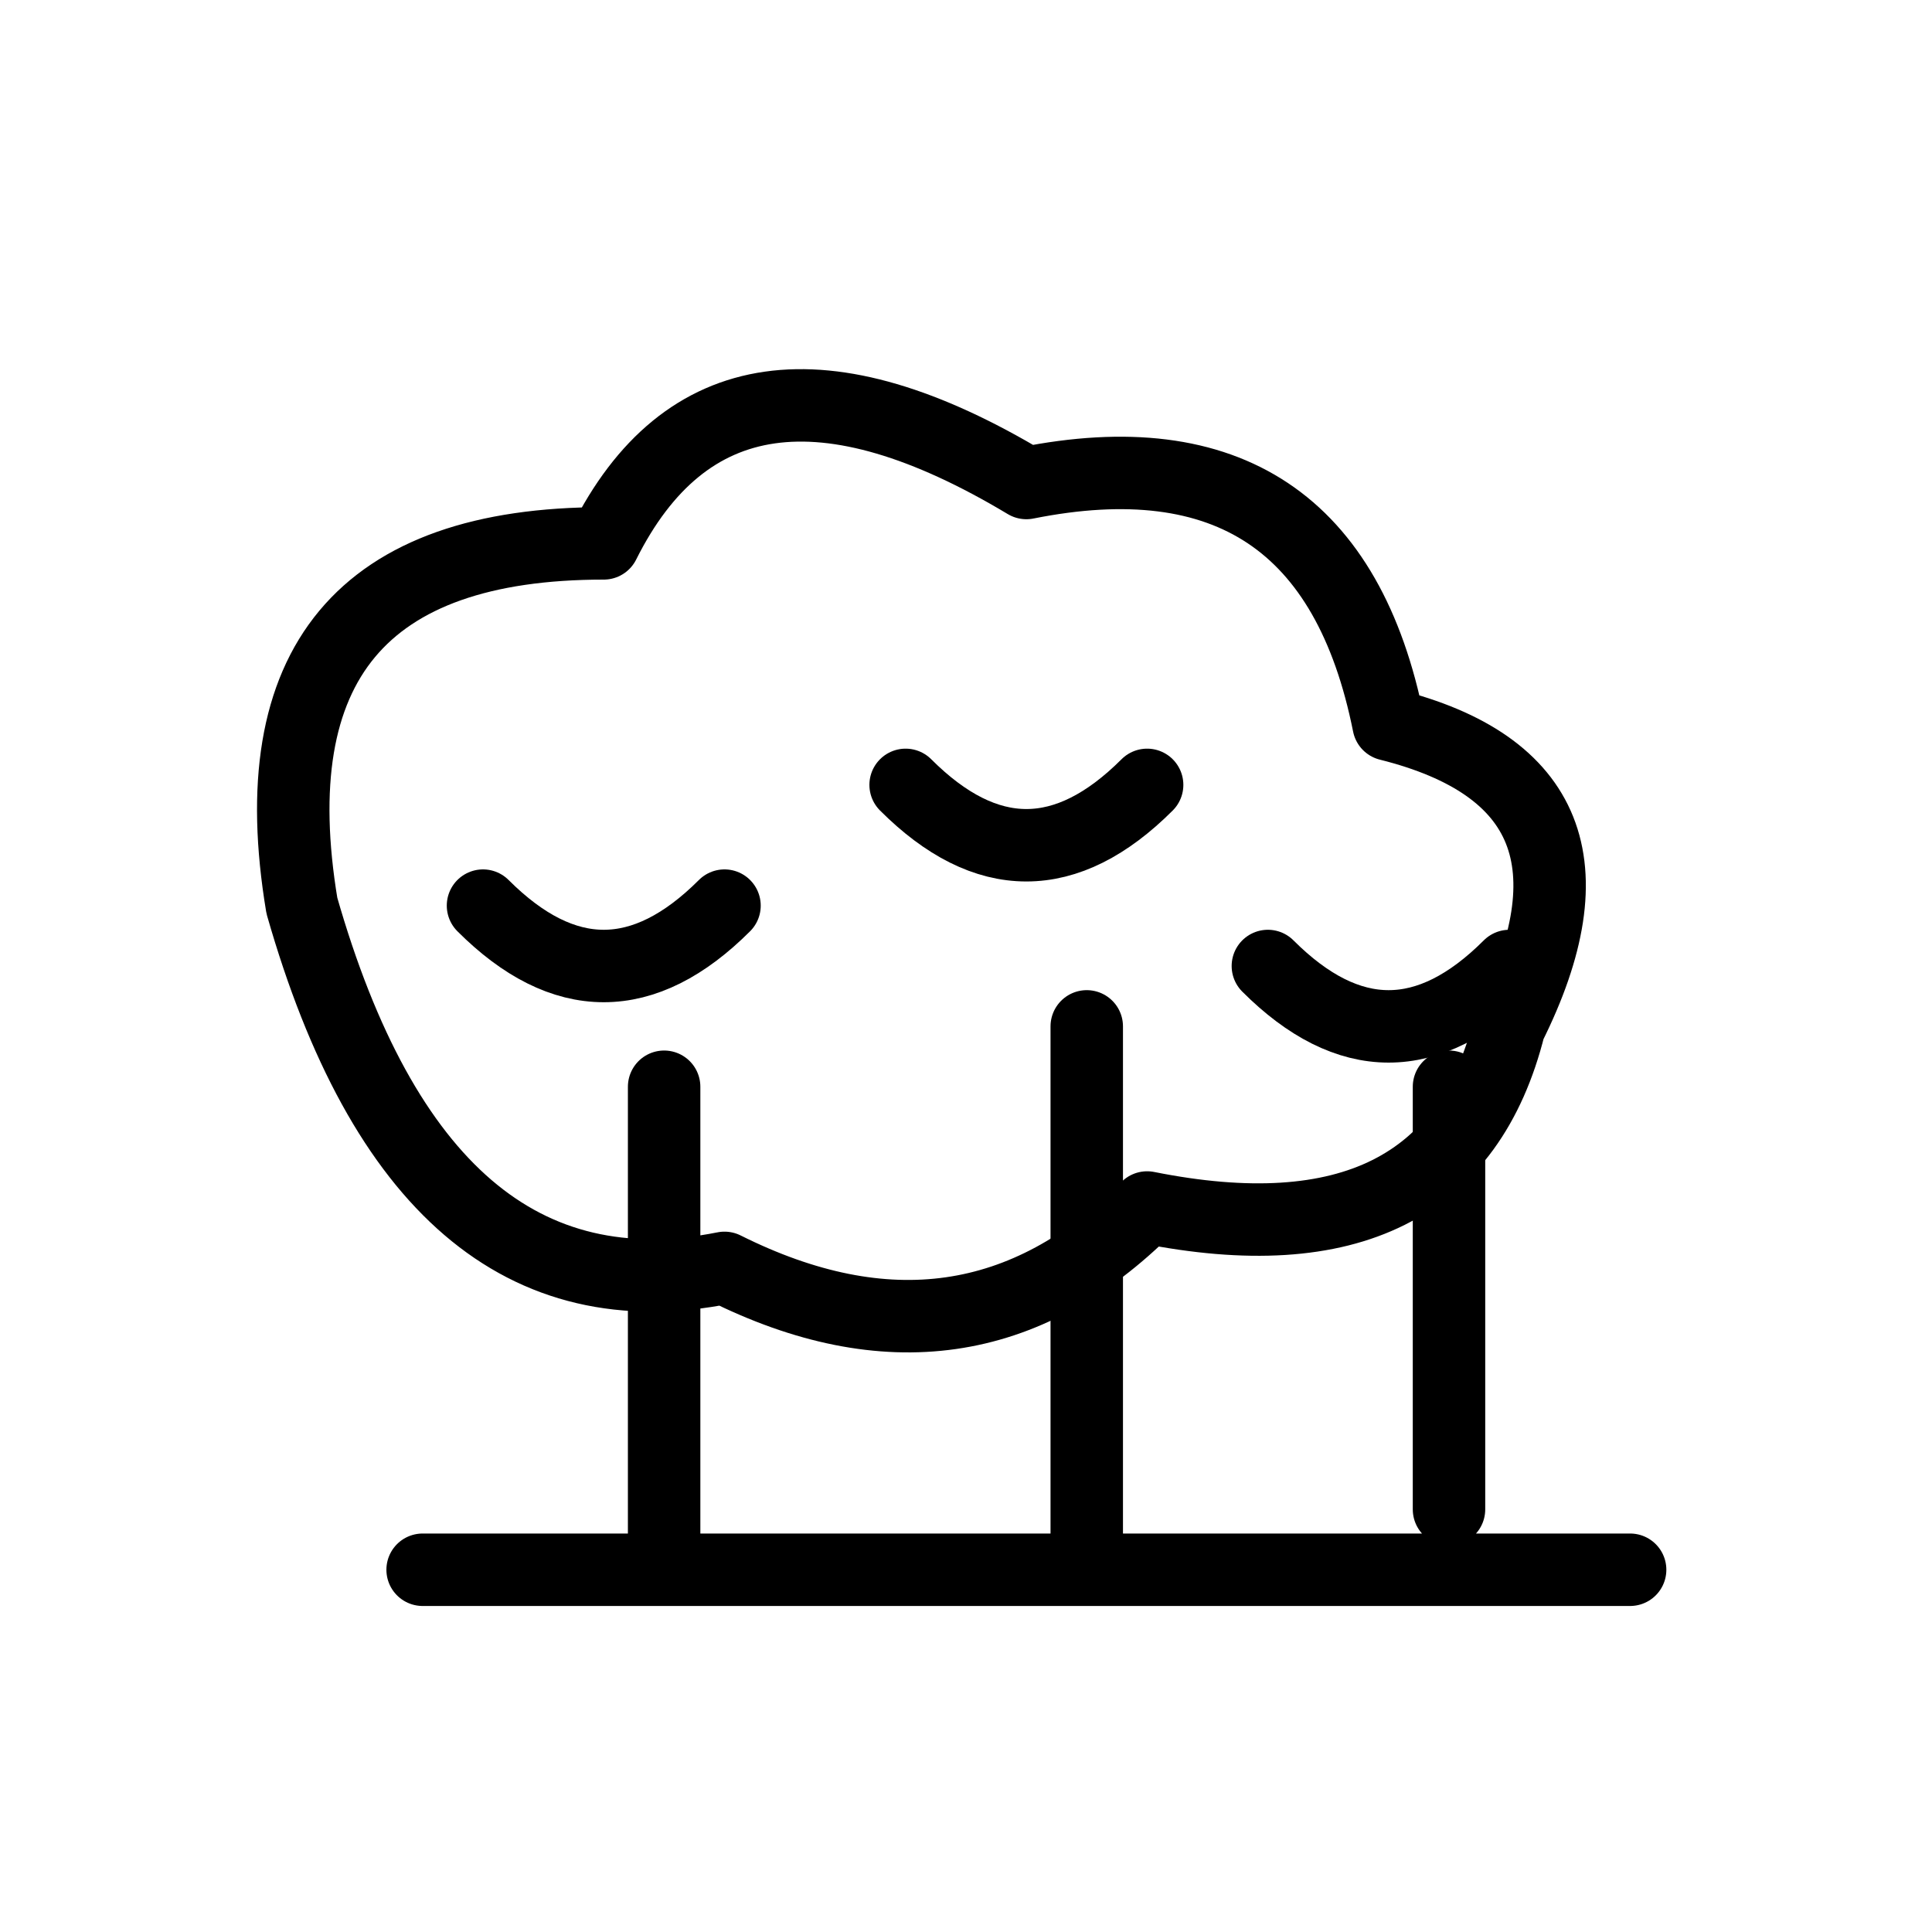
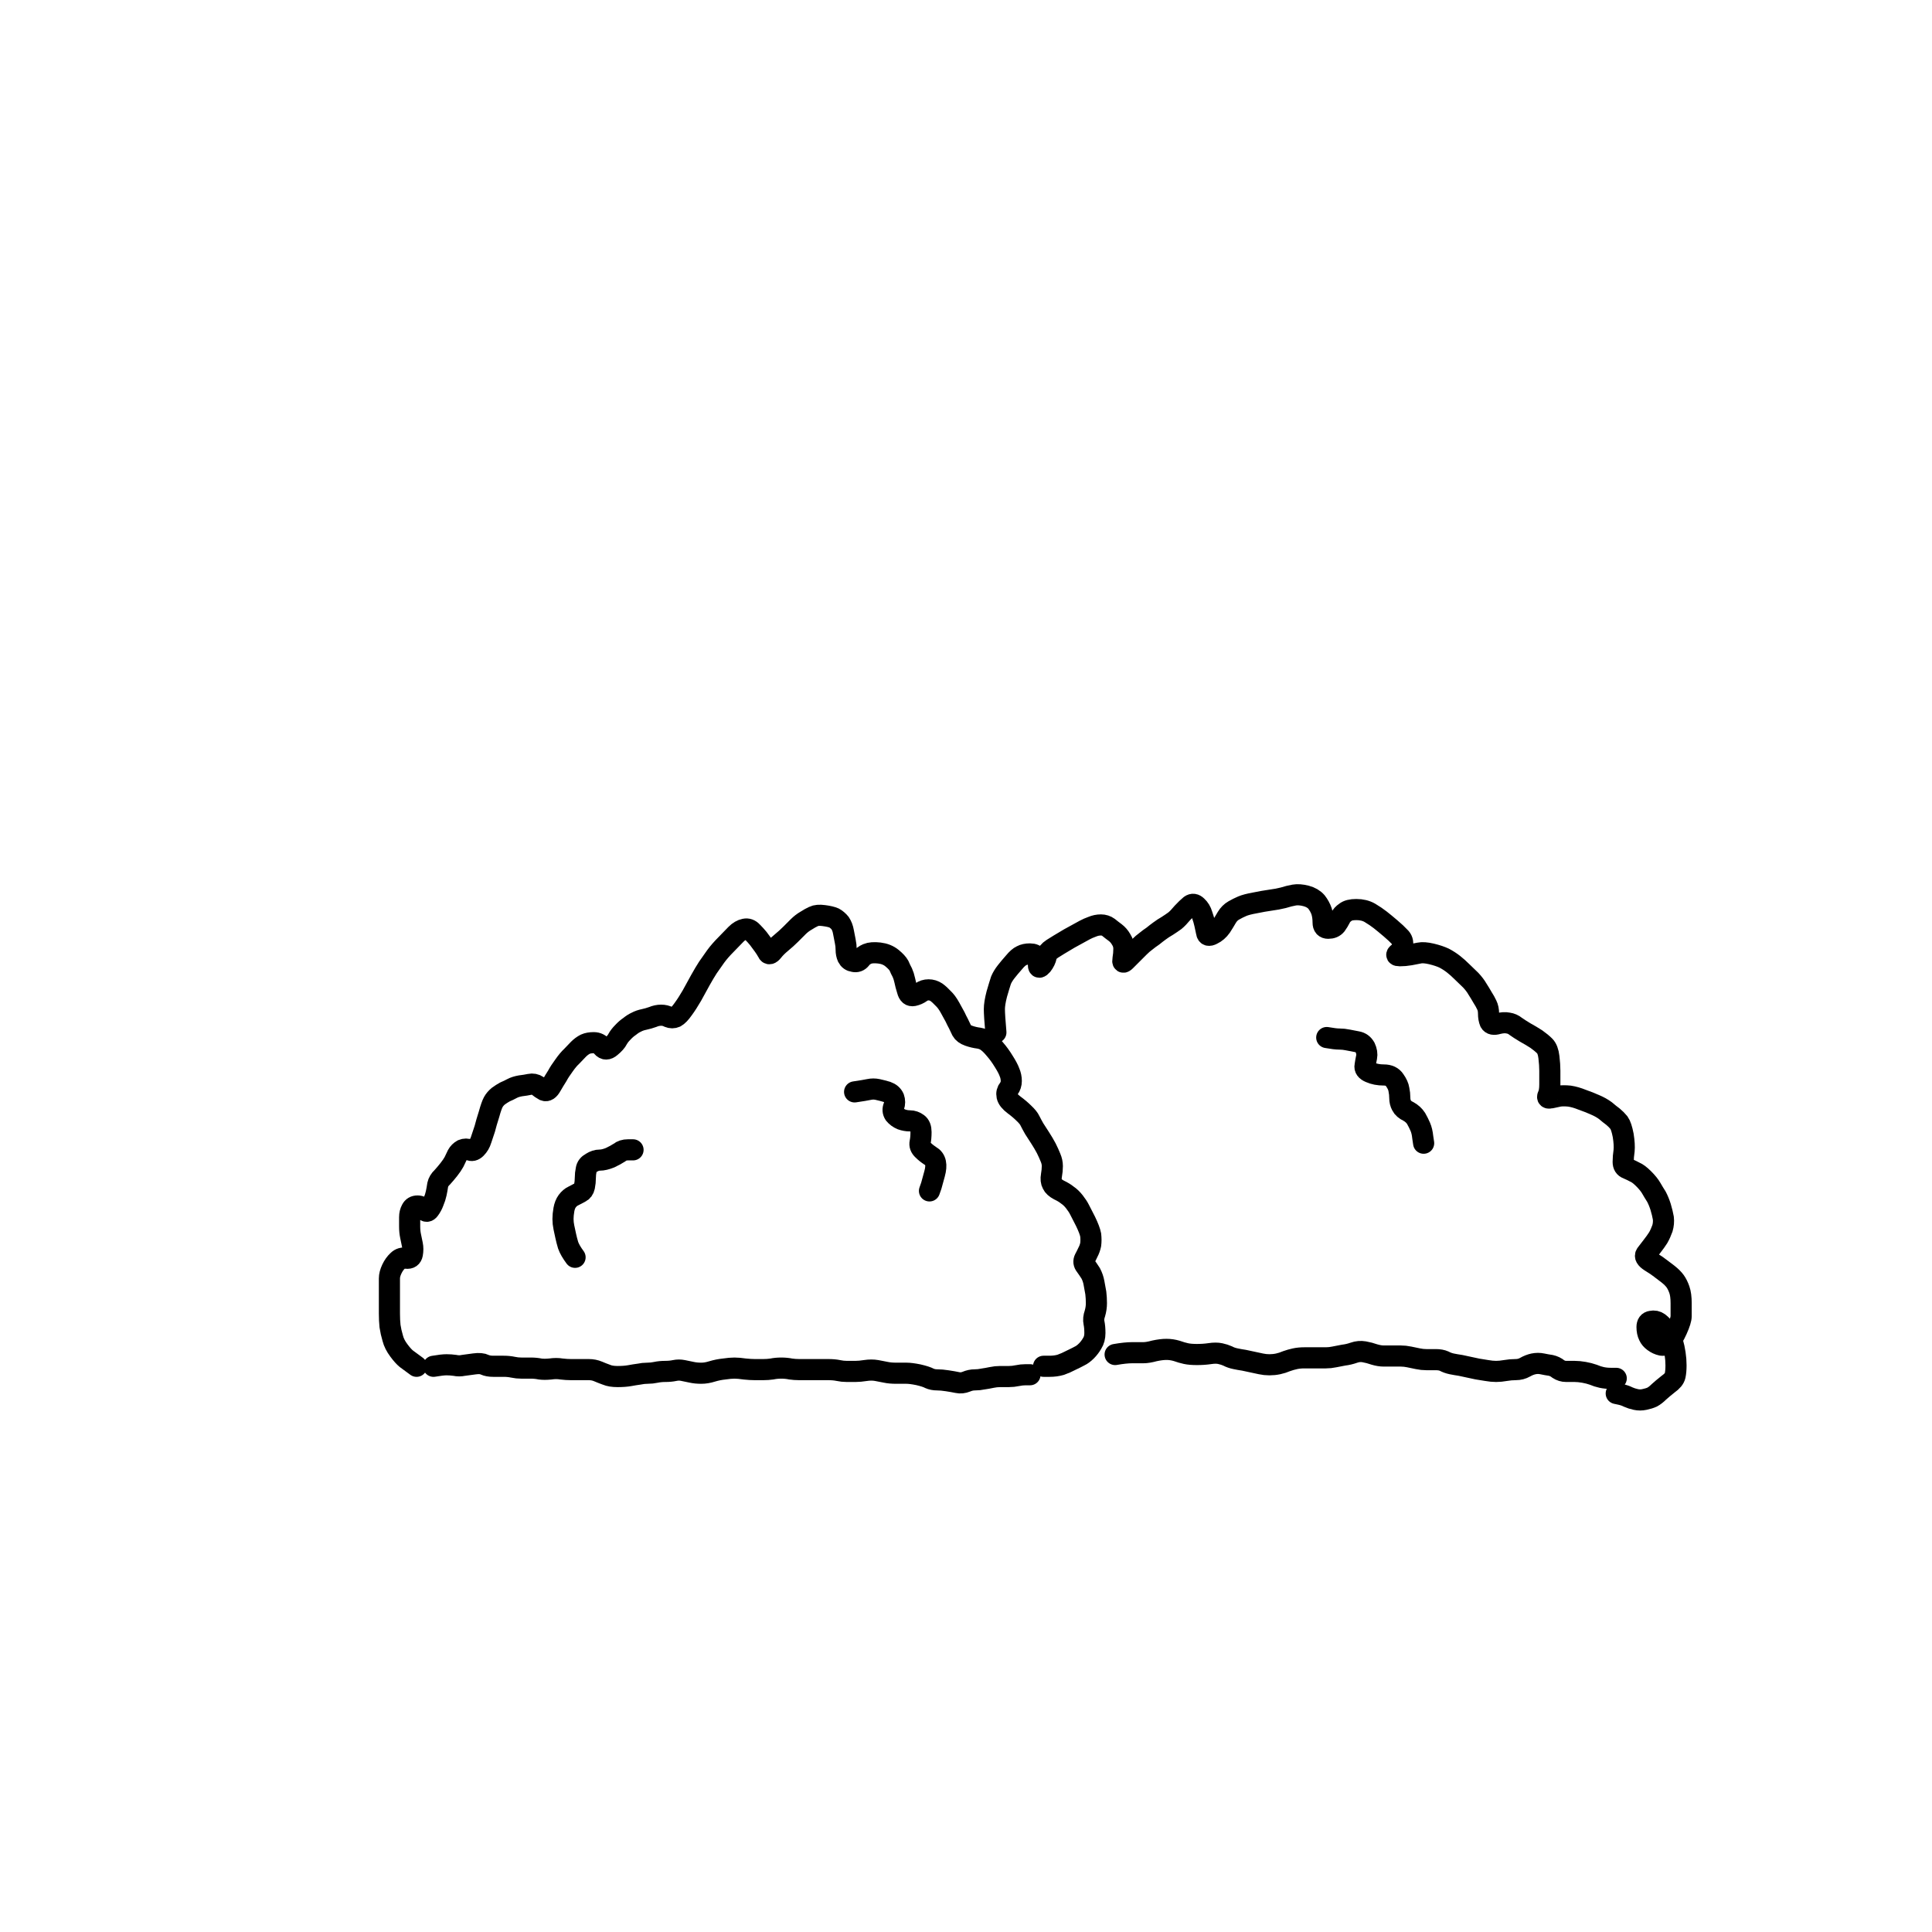
- <svg xmlns="http://www.w3.org/2000/svg" viewBox="0 0 64 64" width="64" height="64" fill="none" stroke="#000" stroke-width="2.4" stroke-linecap="round" stroke-linejoin="round">
-   <path d="M10 30 q-2 -12 10 -12 q4 -8 14 -2 q10 -2 12 8 q8 2 4 10 q-2 8 -12 6 q-6 6 -14 2 q-10 2 -14 -12 z" />
-   <path d="M22 36 v16 M36 34 v18 M48 36 v14 M14 52 h40" />
-   <path d="M16 30 q4 4 8 0 M30 26 q4 4 8 0 M42 32 q4 4 8 0" />
+ <svg xmlns="http://www.w3.org/2000/svg" viewBox="0 0 64 64" width="64" height="64" fill="none" stroke="#000000" stroke-width="0.7" stroke-linecap="round" stroke-linejoin="round">
+   <path d="M13.8 45.26 Q13.57 45.09 13.46 45.01 Q13.35 44.92 13.21 44.73 Q13.06 44.53 13.01 44.33 Q12.95 44.13 12.92 43.93 Q12.9 43.74 12.9 43.51 Q12.9 43.29 12.9 43.09 Q12.9 42.89 12.9 42.69 Q12.9 42.5 12.9 42.35 Q12.9 42.21 12.98 42.04 Q13.06 41.87 13.18 41.76 Q13.29 41.65 13.46 41.68 Q13.63 41.7 13.66 41.54 Q13.69 41.37 13.66 41.23 Q13.63 41.08 13.6 40.94 Q13.57 40.8 13.57 40.63 Q13.57 40.46 13.57 40.32 Q13.57 40.18 13.63 40.07 Q13.69 39.95 13.83 39.95 Q13.97 39.95 14.05 40.07 Q14.14 40.18 14.22 40.07 Q14.31 39.95 14.36 39.81 Q14.42 39.67 14.45 39.53 Q14.48 39.39 14.5 39.25 Q14.53 39.11 14.65 39 Q14.76 38.88 14.87 38.74 Q14.98 38.6 15.04 38.49 Q15.1 38.37 15.15 38.26 Q15.21 38.15 15.32 38.09 Q15.44 38.04 15.55 38.09 Q15.66 38.15 15.77 38.04 Q15.89 37.92 15.94 37.75 Q16 37.58 16.06 37.39 Q16.11 37.19 16.2 36.91 Q16.28 36.62 16.34 36.51 Q16.4 36.4 16.51 36.31 Q16.62 36.23 16.73 36.17 Q16.85 36.12 16.96 36.06 Q17.07 36 17.24 35.97 Q17.41 35.95 17.55 35.92 Q17.69 35.89 17.81 35.97 Q17.92 36.06 18.03 36.12 Q18.15 36.17 18.26 35.97 Q18.37 35.78 18.46 35.64 Q18.54 35.49 18.68 35.3 Q18.82 35.1 18.94 34.99 Q19.05 34.87 19.16 34.76 Q19.27 34.65 19.39 34.59 Q19.5 34.54 19.67 34.54 Q19.84 34.54 19.95 34.68 Q20.07 34.82 20.23 34.68 Q20.4 34.54 20.46 34.42 Q20.52 34.31 20.63 34.2 Q20.74 34.08 20.86 34 Q20.97 33.91 21.08 33.86 Q21.19 33.8 21.34 33.77 Q21.48 33.74 21.62 33.69 Q21.76 33.63 21.9 33.63 Q22.04 33.63 22.15 33.69 Q22.27 33.74 22.38 33.69 Q22.49 33.63 22.63 33.43 Q22.77 33.24 22.92 32.98 Q23.06 32.73 23.2 32.47 Q23.34 32.22 23.45 32.05 Q23.57 31.88 23.71 31.68 Q23.85 31.49 24.05 31.29 Q24.24 31.09 24.38 30.95 Q24.52 30.81 24.67 30.78 Q24.81 30.75 24.92 30.87 Q25.03 30.98 25.12 31.09 Q25.2 31.2 25.29 31.32 Q25.37 31.43 25.43 31.54 Q25.48 31.66 25.6 31.51 Q25.71 31.37 25.88 31.23 Q26.05 31.09 26.19 30.95 Q26.33 30.81 26.44 30.7 Q26.56 30.58 26.7 30.5 Q26.84 30.41 26.95 30.36 Q27.07 30.3 27.29 30.33 Q27.52 30.36 27.63 30.41 Q27.74 30.47 27.83 30.58 Q27.91 30.7 27.94 30.87 Q27.97 31.04 28 31.18 Q28.03 31.32 28.03 31.46 Q28.03 31.6 28.08 31.71 Q28.14 31.83 28.28 31.85 Q28.42 31.88 28.51 31.77 Q28.59 31.66 28.73 31.6 Q28.87 31.54 29.13 31.57 Q29.38 31.6 29.55 31.74 Q29.72 31.88 29.78 31.99 Q29.83 32.11 29.89 32.22 Q29.94 32.33 29.97 32.47 Q30 32.62 30.06 32.81 Q30.11 33.01 30.26 32.98 Q30.4 32.95 30.51 32.87 Q30.62 32.79 30.76 32.79 Q30.9 32.79 31.02 32.87 Q31.13 32.95 31.24 33.07 Q31.36 33.18 31.47 33.38 Q31.58 33.58 31.64 33.69 Q31.69 33.8 31.75 33.91 Q31.81 34.03 31.86 34.14 Q31.92 34.25 32.09 34.31 Q32.26 34.37 32.43 34.39 Q32.6 34.42 32.71 34.51 Q32.82 34.59 32.96 34.76 Q33.11 34.93 33.25 35.16 Q33.39 35.38 33.44 35.52 Q33.5 35.66 33.5 35.81 Q33.5 35.95 33.42 36.06 Q33.33 36.17 33.36 36.31 Q33.39 36.45 33.59 36.6 Q33.78 36.74 33.92 36.88 Q34.07 37.02 34.12 37.13 Q34.18 37.25 34.26 37.39 Q34.35 37.53 34.46 37.7 Q34.57 37.87 34.66 38.04 Q34.74 38.2 34.8 38.35 Q34.86 38.49 34.86 38.63 Q34.86 38.77 34.83 38.94 Q34.8 39.11 34.86 39.22 Q34.91 39.33 35.08 39.42 Q35.25 39.5 35.36 39.59 Q35.48 39.67 35.59 39.81 Q35.7 39.95 35.76 40.07 Q35.82 40.18 35.96 40.46 Q36.1 40.75 36.13 40.91 Q36.15 41.08 36.13 41.23 Q36.1 41.37 36.04 41.48 Q35.99 41.59 35.93 41.7 Q35.87 41.82 35.96 41.93 Q36.04 42.04 36.13 42.18 Q36.21 42.33 36.24 42.5 Q36.27 42.66 36.3 42.83 Q36.32 43 36.32 43.17 Q36.32 43.34 36.27 43.51 Q36.21 43.68 36.24 43.82 Q36.27 43.96 36.27 44.16 Q36.27 44.36 36.18 44.5 Q36.1 44.64 35.99 44.75 Q35.87 44.87 35.76 44.92 Q35.65 44.98 35.48 45.06 Q35.31 45.15 35.14 45.21 Q34.97 45.26 34.77 45.26 L34.57 45.26" fill="none" stroke="#000000" stroke-width="0.7" />
+   <path d="M32.99 34.2 Q32.94 33.63 32.94 33.43 Q32.94 33.24 33.02 32.93 Q33.11 32.62 33.16 32.47 Q33.22 32.33 33.33 32.19 Q33.44 32.05 33.59 31.88 Q33.73 31.71 33.84 31.66 Q33.95 31.6 34.12 31.6 Q34.29 31.6 34.35 31.71 Q34.4 31.83 34.4 31.97 Q34.4 32.11 34.52 31.97 Q34.63 31.83 34.66 31.68 Q34.69 31.54 34.86 31.43 Q35.03 31.32 35.42 31.09 Q35.82 30.87 35.93 30.81 Q36.04 30.75 36.18 30.7 Q36.32 30.64 36.47 30.64 Q36.61 30.64 36.72 30.72 Q36.83 30.81 36.94 30.89 Q37.06 30.98 37.14 31.12 Q37.23 31.26 37.23 31.43 Q37.23 31.6 37.2 31.77 Q37.17 31.94 37.28 31.83 Q37.4 31.71 37.51 31.6 Q37.62 31.49 37.74 31.37 Q37.85 31.26 37.96 31.18 Q38.07 31.09 38.19 31.01 Q38.3 30.92 38.41 30.84 Q38.53 30.75 38.67 30.67 Q38.81 30.58 38.92 30.5 Q39.03 30.41 39.17 30.24 Q39.32 30.08 39.43 29.99 Q39.54 29.91 39.65 30.02 Q39.77 30.13 39.82 30.3 Q39.88 30.47 39.91 30.61 Q39.94 30.75 39.97 30.89 Q39.99 31.04 40.16 30.95 Q40.33 30.87 40.45 30.7 Q40.56 30.53 40.64 30.39 Q40.73 30.24 40.87 30.16 Q41.01 30.08 41.15 30.02 Q41.29 29.96 41.57 29.91 Q41.86 29.85 42.08 29.82 Q42.31 29.79 42.51 29.74 Q42.7 29.68 42.87 29.65 Q43.04 29.62 43.27 29.68 Q43.49 29.74 43.61 29.88 Q43.72 30.02 43.78 30.19 Q43.83 30.36 43.83 30.56 Q43.83 30.75 44 30.75 Q44.17 30.75 44.26 30.64 Q44.34 30.53 44.4 30.41 Q44.45 30.3 44.57 30.22 Q44.68 30.13 44.93 30.13 Q45.19 30.13 45.38 30.24 Q45.58 30.36 45.72 30.47 Q45.86 30.58 46.06 30.75 Q46.26 30.92 46.37 31.04 Q46.49 31.15 46.46 31.32 Q46.43 31.49 46.32 31.57 Q46.2 31.66 46.37 31.66 Q46.54 31.66 46.71 31.63 Q46.88 31.6 47.02 31.57 Q47.16 31.54 47.42 31.6 Q47.67 31.66 47.84 31.74 Q48.01 31.83 48.15 31.94 Q48.29 32.05 48.43 32.19 Q48.57 32.33 48.72 32.47 Q48.86 32.62 48.94 32.76 Q49.03 32.9 49.11 33.04 Q49.2 33.18 49.25 33.29 Q49.31 33.41 49.31 33.58 Q49.31 33.74 49.36 33.86 Q49.42 33.97 49.62 33.91 Q49.82 33.86 49.96 33.89 Q50.1 33.91 50.21 34 Q50.32 34.08 50.52 34.2 Q50.72 34.31 50.89 34.42 Q51.06 34.54 51.17 34.65 Q51.28 34.76 51.31 35.02 Q51.34 35.27 51.34 35.47 Q51.34 35.66 51.34 35.92 Q51.34 36.17 51.28 36.29 Q51.23 36.4 51.37 36.37 Q51.51 36.34 51.65 36.31 Q51.79 36.29 51.99 36.31 Q52.19 36.34 52.41 36.43 Q52.64 36.51 52.84 36.6 Q53.03 36.68 53.18 36.79 Q53.32 36.91 53.43 36.99 Q53.54 37.08 53.63 37.19 Q53.71 37.3 53.77 37.61 Q53.82 37.92 53.8 38.12 Q53.77 38.32 53.77 38.49 Q53.77 38.66 53.91 38.71 Q54.05 38.77 54.16 38.83 Q54.28 38.88 54.45 39.05 Q54.62 39.22 54.7 39.36 Q54.78 39.5 54.87 39.64 Q54.95 39.79 55.01 39.98 Q55.07 40.18 55.1 40.35 Q55.12 40.52 55.07 40.69 Q55.01 40.86 54.93 41 Q54.84 41.14 54.73 41.28 Q54.62 41.42 54.53 41.54 Q54.45 41.65 54.67 41.79 Q54.9 41.93 55.01 42.02 Q55.12 42.1 55.26 42.21 Q55.41 42.33 55.49 42.44 Q55.57 42.55 55.63 42.72 Q55.69 42.89 55.69 43.17 Q55.69 43.46 55.69 43.6 Q55.69 43.74 55.55 44.05 Q55.41 44.36 55.29 44.47 Q55.18 44.58 55.04 44.56 Q54.9 44.53 54.78 44.44 Q54.67 44.36 54.62 44.25 Q54.56 44.13 54.56 43.96 Q54.56 43.79 54.7 43.77 Q54.84 43.74 54.95 43.82 Q55.07 43.91 55.21 44.1 Q55.35 44.3 55.41 44.47 Q55.46 44.64 55.49 44.84 Q55.52 45.04 55.52 45.23 Q55.52 45.43 55.49 45.57 Q55.46 45.71 55.26 45.85 Q55.07 46 54.95 46.11 Q54.84 46.22 54.73 46.28 Q54.62 46.33 54.47 46.36 Q54.33 46.39 54.19 46.36 Q54.05 46.33 53.94 46.28 Q53.82 46.22 53.68 46.19 L53.54 46.16" fill="none" stroke="#000000" stroke-width="0.7" />
+   <path d="M14.36 45.26 Q14.65 45.21 14.79 45.21 Q14.93 45.21 15.07 45.23 Q15.21 45.26 15.35 45.23 Q15.49 45.21 15.72 45.18 Q15.94 45.15 16.06 45.21 Q16.17 45.26 16.34 45.26 Q16.51 45.26 16.68 45.26 Q16.85 45.26 16.99 45.29 Q17.13 45.32 17.27 45.32 Q17.41 45.32 17.58 45.32 Q17.75 45.32 17.89 45.35 Q18.03 45.37 18.23 45.35 Q18.43 45.32 18.6 45.35 Q18.77 45.37 18.91 45.37 Q19.05 45.37 19.19 45.37 Q19.33 45.37 19.5 45.37 Q19.67 45.37 19.81 45.43 Q19.95 45.49 20.09 45.54 Q20.23 45.6 20.46 45.6 Q20.69 45.6 20.86 45.57 Q21.02 45.54 21.17 45.52 Q21.31 45.49 21.45 45.49 Q21.59 45.49 21.73 45.46 Q21.87 45.43 22.04 45.43 Q22.21 45.43 22.35 45.4 Q22.49 45.37 22.63 45.4 Q22.77 45.43 22.92 45.46 Q23.06 45.49 23.23 45.49 Q23.4 45.49 23.59 45.43 Q23.79 45.37 23.99 45.35 Q24.19 45.32 24.33 45.32 Q24.47 45.32 24.67 45.35 Q24.86 45.37 25 45.37 Q25.15 45.37 25.29 45.37 Q25.43 45.37 25.57 45.35 Q25.71 45.32 25.88 45.32 Q26.05 45.32 26.19 45.35 Q26.33 45.37 26.47 45.37 Q26.61 45.37 26.75 45.37 Q26.9 45.37 27.07 45.37 Q27.23 45.37 27.43 45.37 Q27.63 45.37 27.77 45.4 Q27.91 45.43 28.05 45.43 Q28.19 45.43 28.34 45.43 Q28.48 45.43 28.67 45.4 Q28.87 45.37 29.04 45.4 Q29.21 45.43 29.35 45.46 Q29.49 45.49 29.69 45.49 Q29.89 45.49 30.03 45.49 Q30.17 45.49 30.42 45.54 Q30.68 45.6 30.79 45.66 Q30.9 45.71 31.05 45.71 Q31.19 45.71 31.38 45.74 Q31.58 45.77 31.72 45.8 Q31.86 45.83 32.01 45.77 Q32.15 45.71 32.29 45.71 Q32.43 45.71 32.57 45.68 Q32.71 45.66 32.85 45.63 Q32.99 45.6 33.13 45.6 Q33.28 45.6 33.42 45.6 Q33.56 45.6 33.7 45.57 Q33.84 45.54 33.98 45.54 L34.12 45.54" fill="none" stroke="#000000" stroke-width="0.7" />
+   <path d="M36.94 44.87 Q37.28 44.81 37.51 44.81 Q37.74 44.81 37.88 44.81 Q38.02 44.81 38.24 44.75 Q38.47 44.7 38.64 44.7 Q38.81 44.7 38.98 44.75 Q39.15 44.81 39.29 44.84 Q39.43 44.87 39.65 44.87 Q39.88 44.87 40.08 44.84 Q40.28 44.81 40.42 44.84 Q40.56 44.87 40.67 44.92 Q40.78 44.98 40.93 45.01 Q41.07 45.04 41.21 45.06 Q41.35 45.09 41.49 45.12 Q41.63 45.15 41.77 45.18 Q41.91 45.21 42.05 45.21 Q42.2 45.21 42.34 45.18 Q42.48 45.15 42.62 45.09 Q42.76 45.04 42.9 45.01 Q43.04 44.98 43.21 44.98 Q43.38 44.98 43.58 44.98 Q43.78 44.98 43.92 44.98 Q44.06 44.98 44.2 44.95 Q44.34 44.92 44.51 44.89 Q44.68 44.87 44.85 44.81 Q45.02 44.75 45.19 44.78 Q45.36 44.81 45.53 44.87 Q45.7 44.92 45.84 44.92 Q45.98 44.92 46.12 44.92 Q46.26 44.92 46.4 44.92 Q46.54 44.92 46.68 44.95 Q46.82 44.98 46.97 45.01 Q47.11 45.04 47.25 45.04 Q47.39 45.04 47.56 45.04 Q47.73 45.04 47.84 45.09 Q47.95 45.15 48.09 45.18 Q48.24 45.21 48.38 45.23 Q48.52 45.26 48.66 45.29 Q48.8 45.32 48.94 45.35 Q49.08 45.37 49.25 45.4 Q49.42 45.43 49.56 45.43 Q49.7 45.43 49.87 45.4 Q50.04 45.37 50.21 45.37 Q50.38 45.37 50.52 45.29 Q50.66 45.21 50.8 45.18 Q50.95 45.15 51.09 45.18 Q51.23 45.21 51.37 45.23 Q51.51 45.26 51.62 45.35 Q51.74 45.43 51.88 45.43 Q52.02 45.43 52.16 45.43 Q52.3 45.43 52.47 45.46 Q52.64 45.49 52.78 45.54 Q52.92 45.6 53.06 45.63 Q53.2 45.66 53.37 45.66 L53.54 45.66" fill="none" stroke="#000000" stroke-width="0.7" />
+   <path d="M19.05 41.65 Q18.88 41.42 18.82 41.25 Q18.77 41.08 18.74 40.94 Q18.71 40.8 18.68 40.66 Q18.65 40.52 18.65 40.38 Q18.65 40.24 18.68 40.07 Q18.71 39.9 18.79 39.79 Q18.88 39.67 18.99 39.62 Q19.11 39.56 19.22 39.5 Q19.33 39.45 19.36 39.31 Q19.39 39.16 19.39 39.02 Q19.39 38.88 19.42 38.74 Q19.44 38.6 19.59 38.52 Q19.73 38.43 19.87 38.43 Q20.01 38.43 20.21 38.35 Q20.4 38.26 20.52 38.18 Q20.63 38.09 20.8 38.09 L20.97 38.09" fill="none" stroke="#000000" stroke-width="0.7" />
+   <path d="M28.31 36.17 Q28.65 36.12 28.79 36.09 Q28.93 36.06 29.07 36.09 Q29.21 36.12 29.38 36.17 Q29.55 36.23 29.61 36.37 Q29.66 36.51 29.61 36.65 Q29.55 36.79 29.63 36.91 Q29.72 37.02 29.86 37.08 Q30 37.13 30.14 37.13 Q30.28 37.13 30.4 37.22 Q30.51 37.3 30.51 37.5 Q30.51 37.7 30.48 37.84 Q30.45 37.98 30.57 38.09 Q30.68 38.2 30.82 38.29 Q30.96 38.37 30.99 38.52 Q31.02 38.66 30.96 38.88 Q30.9 39.11 30.85 39.28 L30.79 39.45" fill="none" stroke="#000000" stroke-width="0.7" />
+   <path d="M43.95 34.37 Q44.23 34.42 44.37 34.42 Q44.51 34.42 44.65 34.45 Q44.79 34.48 44.96 34.51 Q45.13 34.54 45.22 34.7 Q45.3 34.87 45.27 35.02 Q45.24 35.16 45.22 35.3 Q45.19 35.44 45.38 35.52 Q45.58 35.61 45.84 35.61 Q46.09 35.61 46.2 35.78 Q46.32 35.95 46.34 36.09 Q46.37 36.23 46.37 36.37 Q46.37 36.51 46.43 36.62 Q46.49 36.74 46.66 36.82 Q46.82 36.91 46.91 37.05 Q46.99 37.19 47.05 37.33 Q47.11 37.47 47.13 37.67 L47.16 37.87" fill="none" stroke="#000000" stroke-width="0.7" />
</svg>
